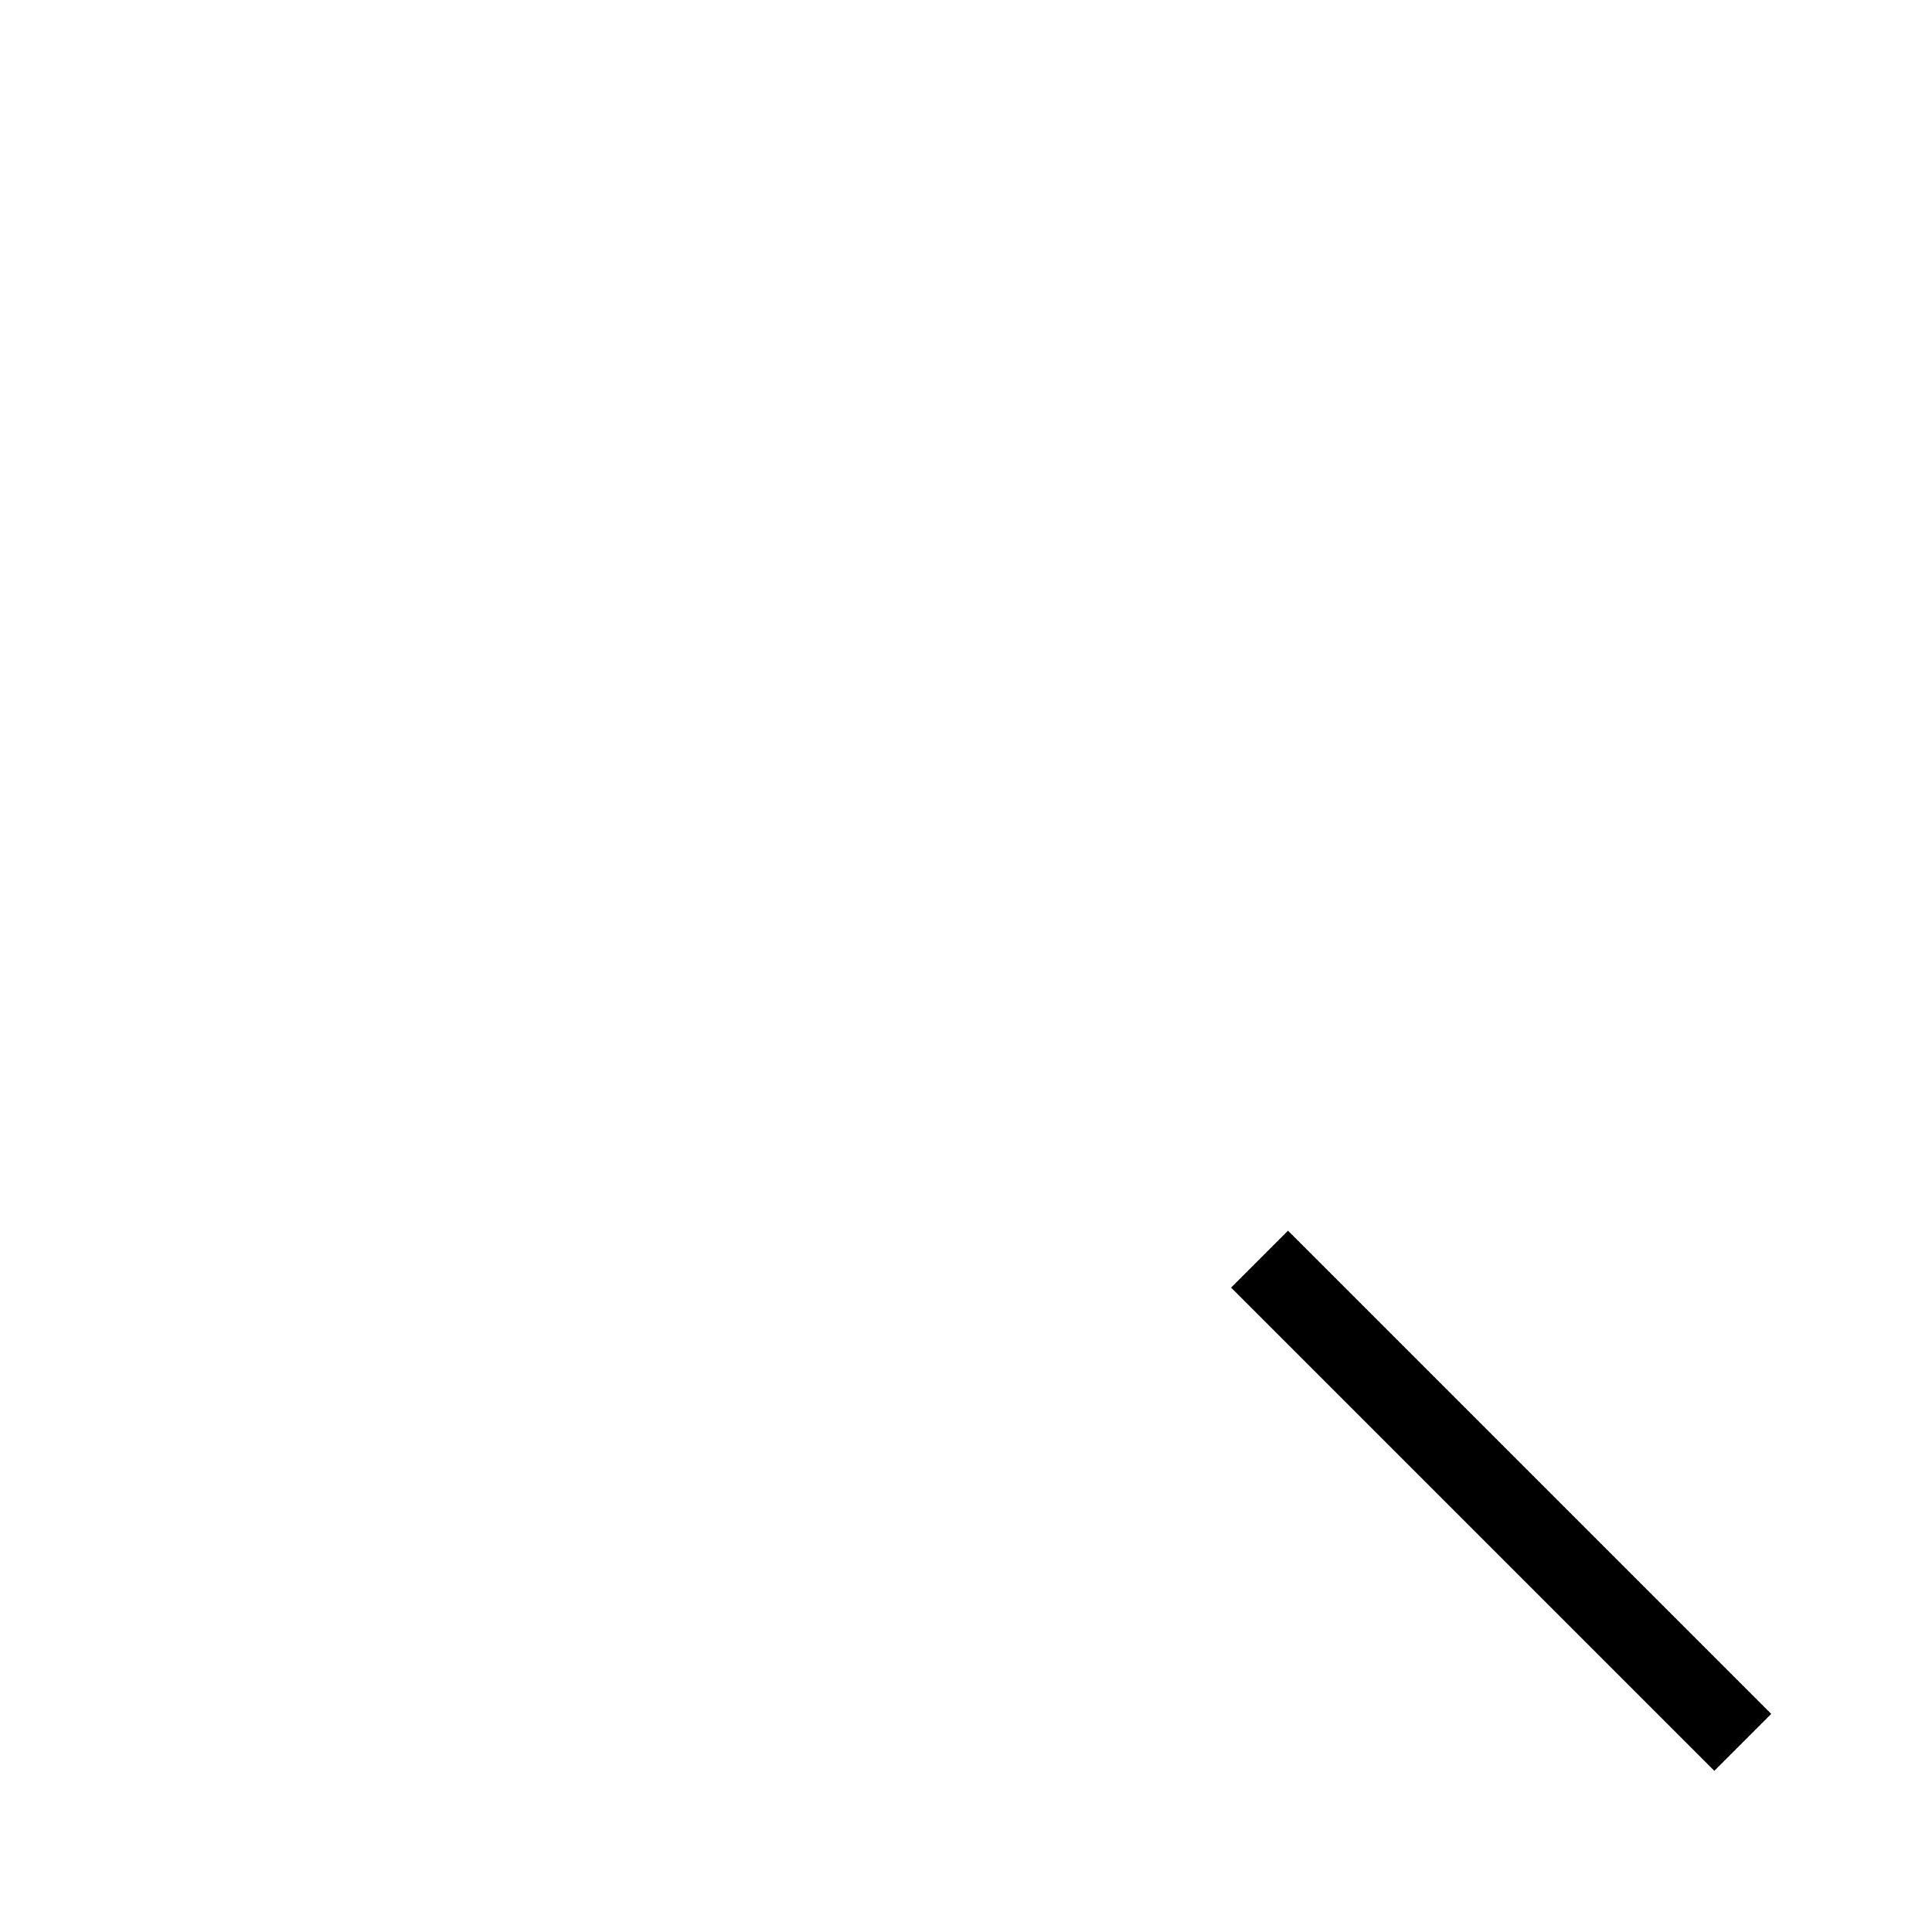
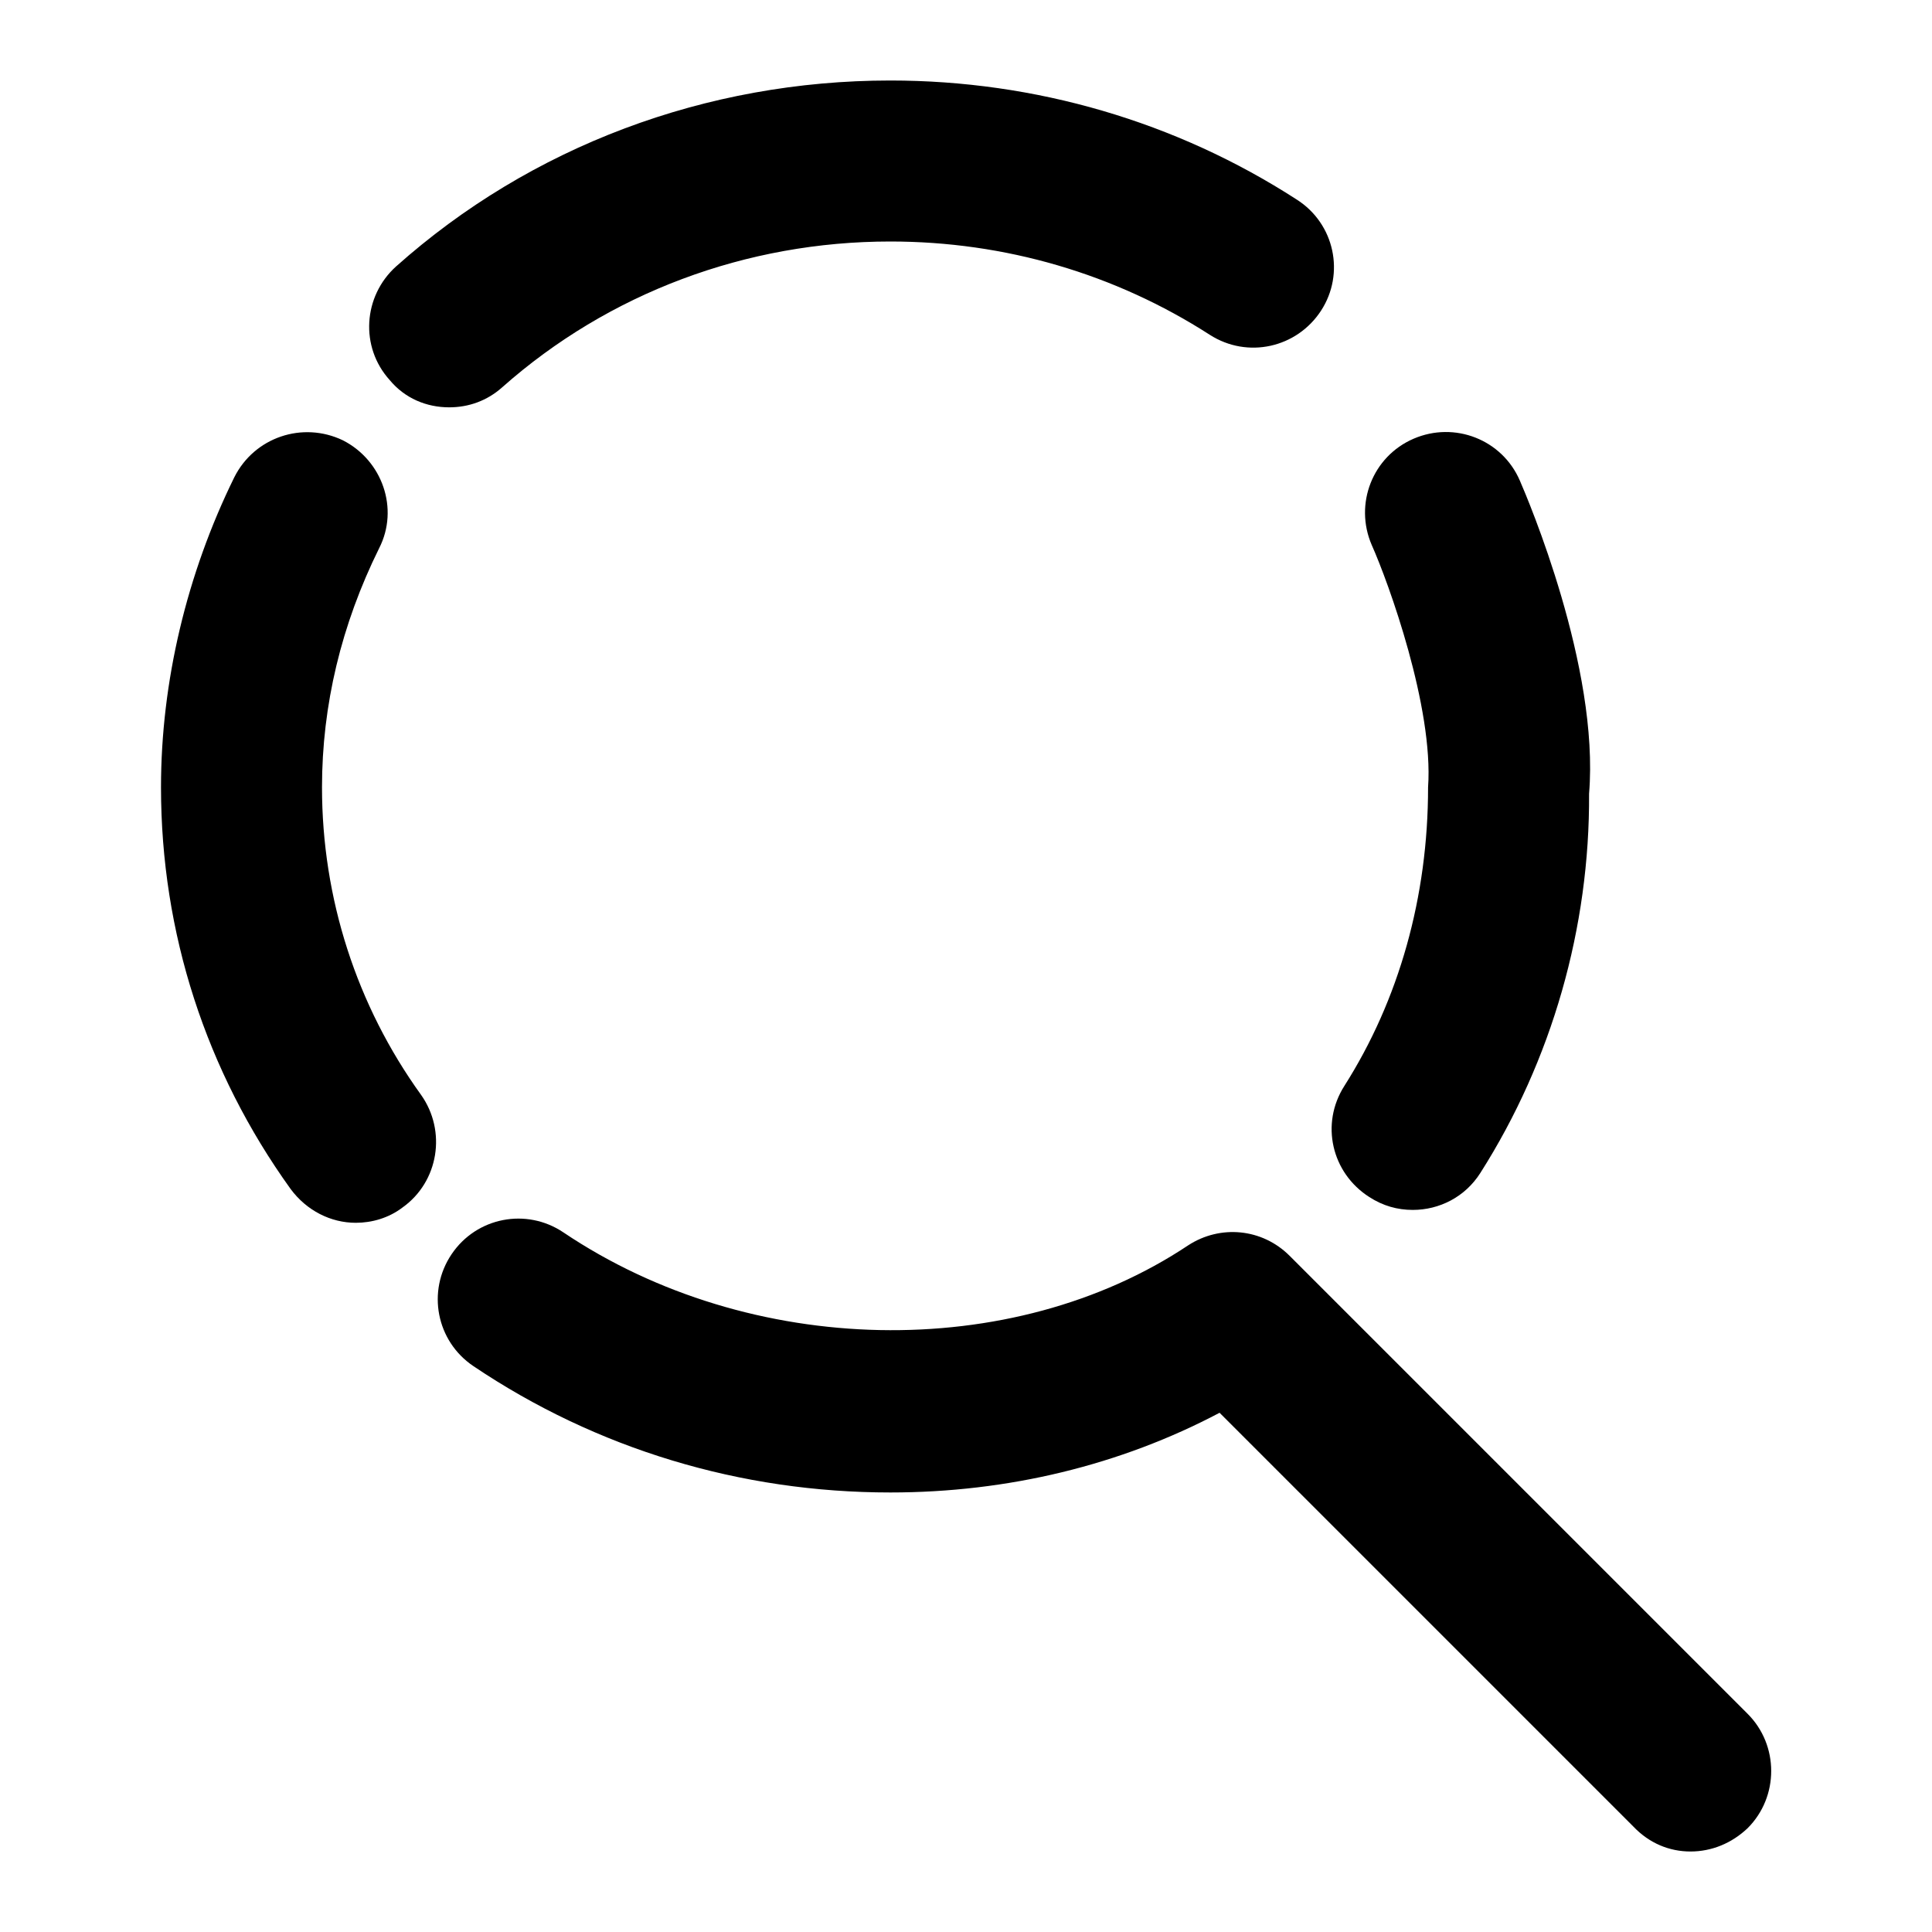
- <svg xmlns="http://www.w3.org/2000/svg" width="32" height="32" viewBox="0 0 24 24" fill="" data-reactroot="">
-   <path stroke-linejoin="round" stroke-linecap="round" stroke-width="1" stroke="" d="M16 15.288L15.293 15.995L21.296 21.998L22.003 21.291L16 15.288Z" />
-   <path stroke-linejoin="round" stroke-linecap="round" stroke-width="1" stroke="" fill="rgba(0,0,0,0)" d="M10 18C14.418 18 18 14.418 18 10C18 5.582 14.418 2 10 2C5.582 2 2 5.582 2 10C2 14.418 5.582 18 10 18Z" />
+ <svg xmlns="http://www.w3.org/2000/svg" width="24" height="24" viewBox="0 0 24 24" fill="" data-reactroot="">
+   <path fill="" d="M4 9.78C4 8.76 4.24 7.76 4.71 6.81C4.96 6.32 4.75 5.72 4.26 5.47C3.76 5.23 3.16 5.43 2.91 5.93C2.32 7.13 2 8.47 2 9.78C2 11.59 2.56 13.31 3.61 14.77C3.81 15.04 4.11 15.19 4.42 15.19C4.62 15.19 4.83 15.13 5 15C5.45 14.68 5.55 14.05 5.23 13.6C4.43 12.49 4 11.16 4 9.78Z" undefined="1" />
+   <path fill="" d="M16.7 13.49C16.4 13.96 16.54 14.57 17.01 14.87C17.18 14.98 17.36 15.03 17.55 15.03C17.88 15.03 18.2 14.87 18.39 14.57C19.28 13.17 19.75 11.52 19.74 9.86C19.87 8.29 18.98 6.2 18.88 5.97C18.66 5.46 18.07 5.23 17.56 5.45C17.05 5.67 16.82 6.26 17.04 6.77C17.25 7.24 17.81 8.79 17.74 9.78C17.74 11.14 17.38 12.42 16.7 13.49Z" undefined="1" />
+   <path fill="" d="M5.58 5.06C5.82 5.06 6.05 4.98 6.24 4.81C7.56 3.64 9.27 3 11.06 3C12.48 3 13.85 3.4 15.03 4.16C15.5 4.46 16.11 4.32 16.41 3.86C16.71 3.4 16.58 2.78 16.11 2.48C14.61 1.51 12.86 1 11.06 1C8.77 1 6.59 1.82 4.92 3.31C4.51 3.68 4.47 4.31 4.84 4.72C5.03 4.95 5.3 5.06 5.58 5.06Z" undefined="1" />
+   <path fill="" d="M21.71 21.29L16.02 15.6C15.68 15.26 15.16 15.21 14.76 15.47C12.57 16.93 9.32 16.87 7 15.31C6.54 15 5.92 15.12 5.61 15.58C5.3 16.04 5.42 16.66 5.88 16.97C7.41 18 9.2 18.54 11.06 18.54C12.52 18.54 13.92 18.2 15.15 17.55L20.29 22.69C20.49 22.9 20.74 23 21 23C21.26 23 21.51 22.9 21.71 22.71C22.1 22.32 22.1 21.68 21.71 21.29Z" undefined="1" />
</svg>
